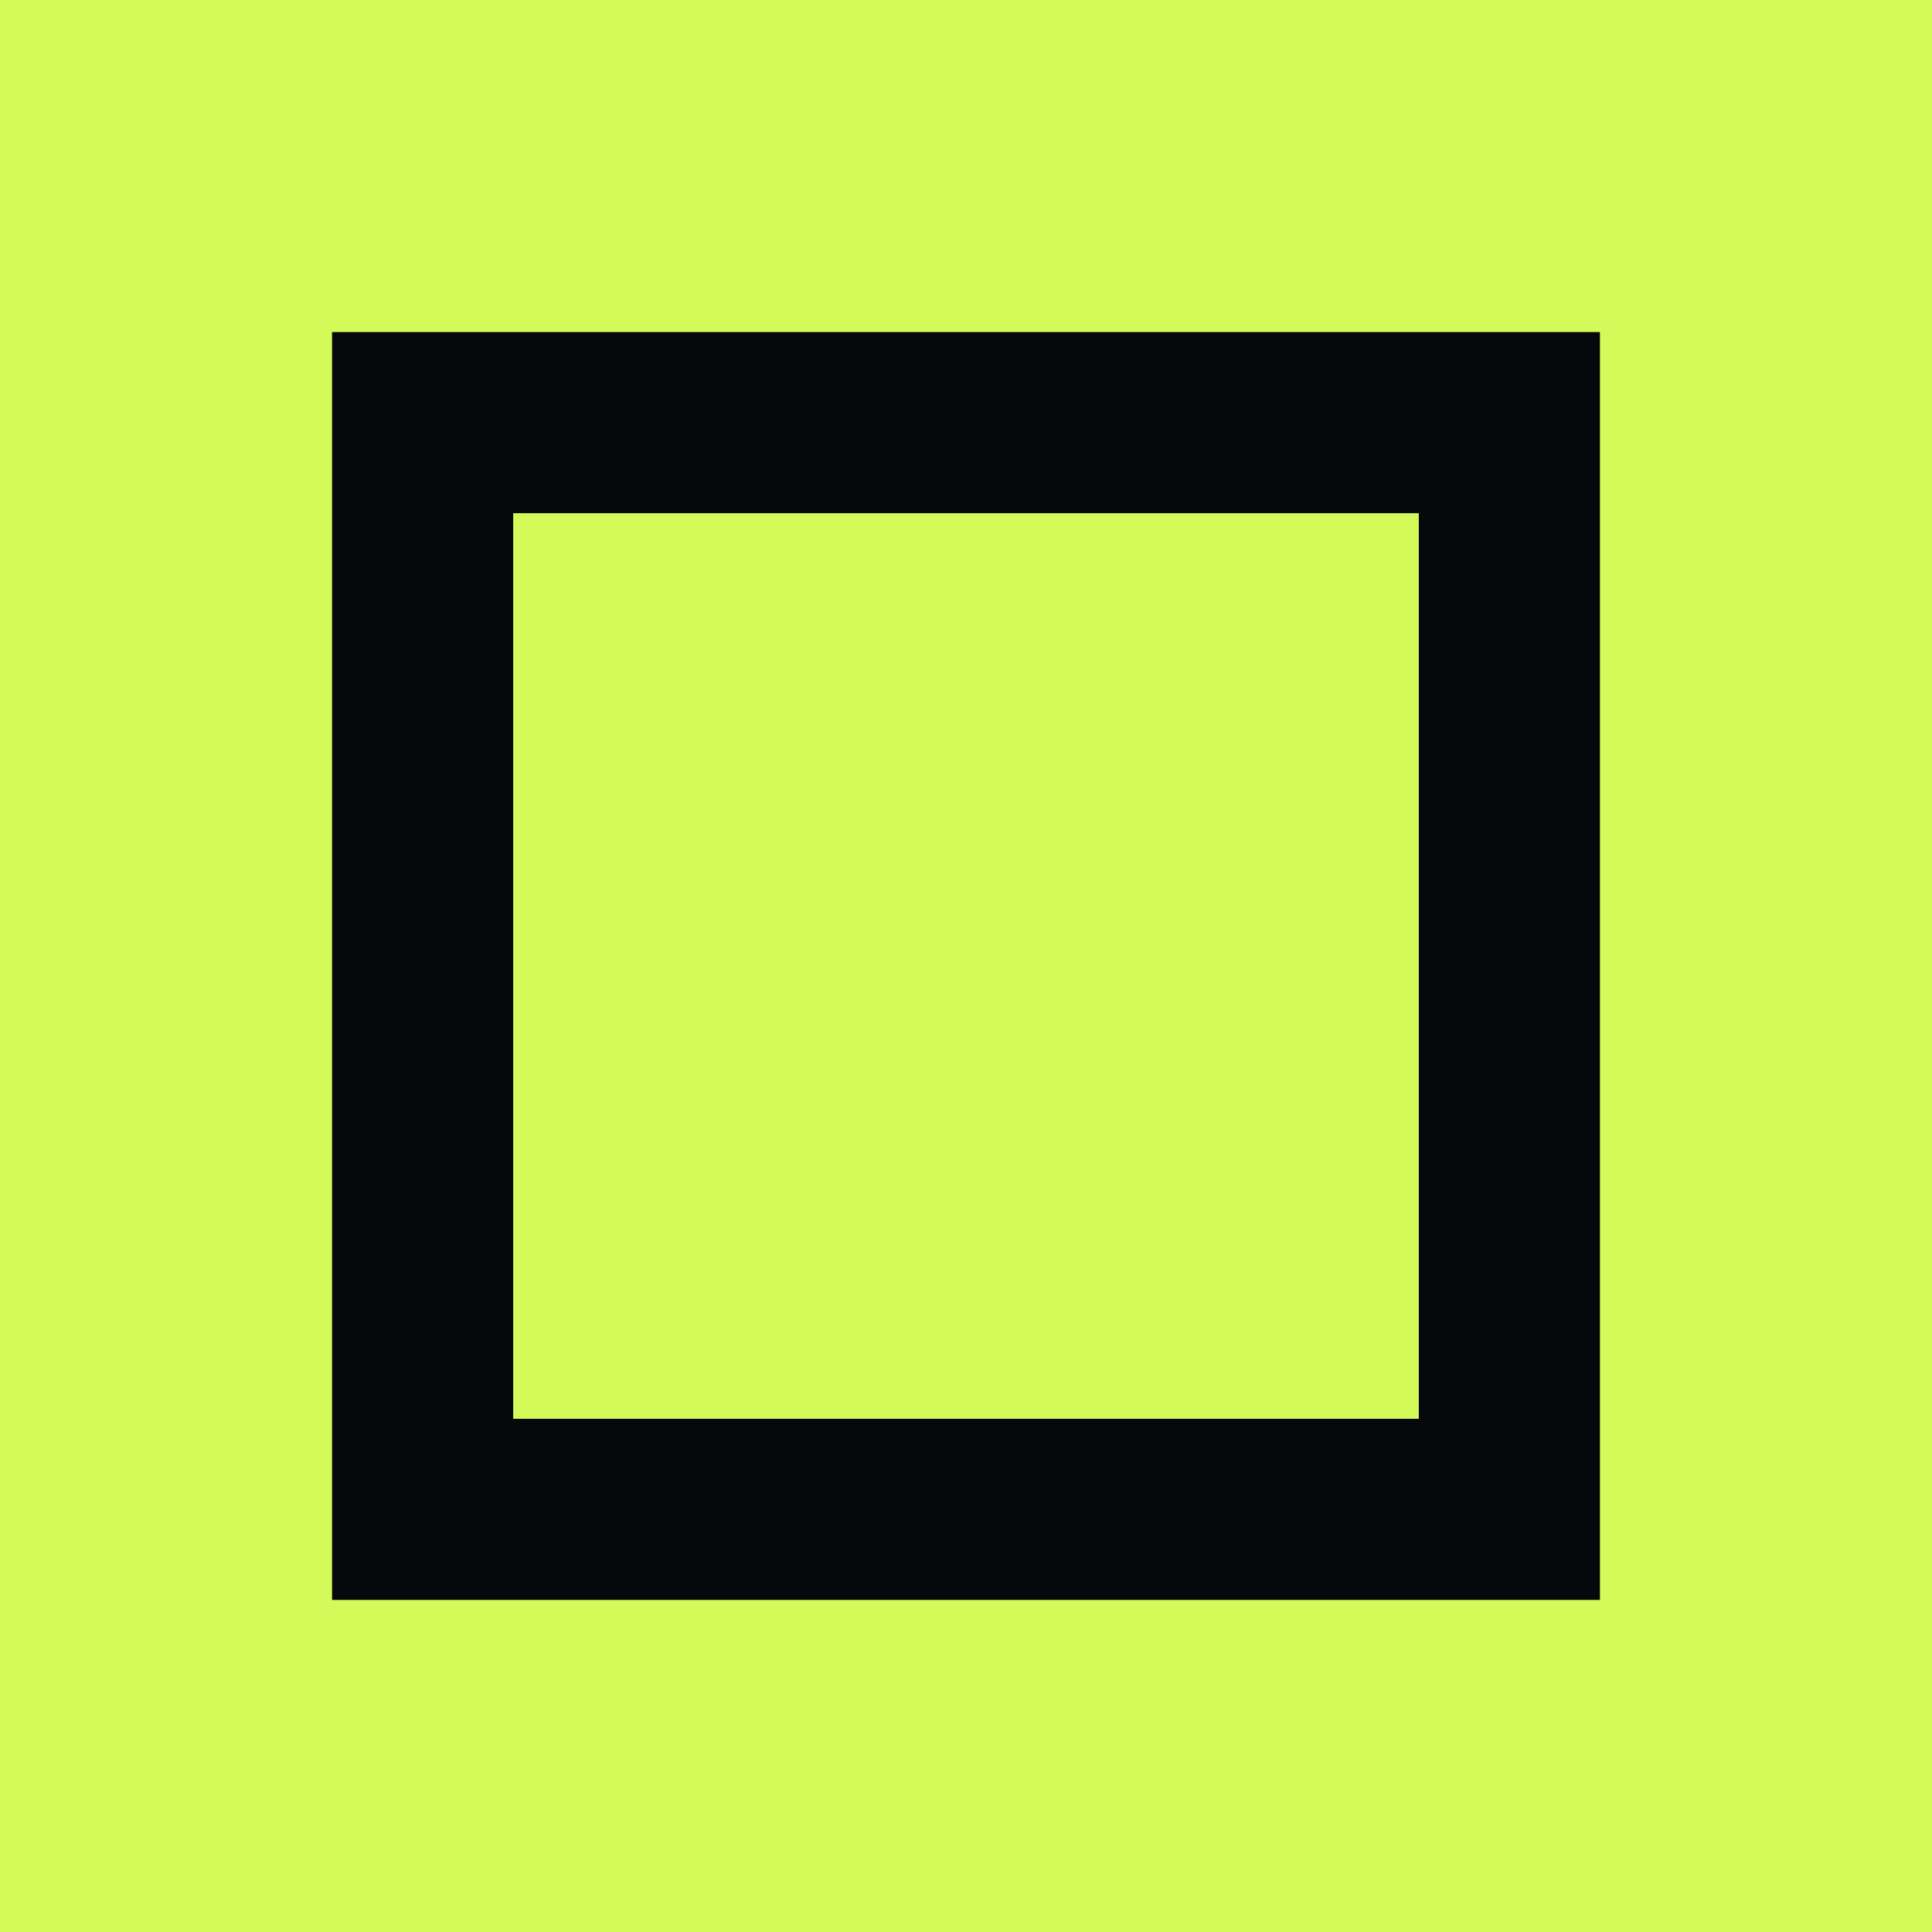
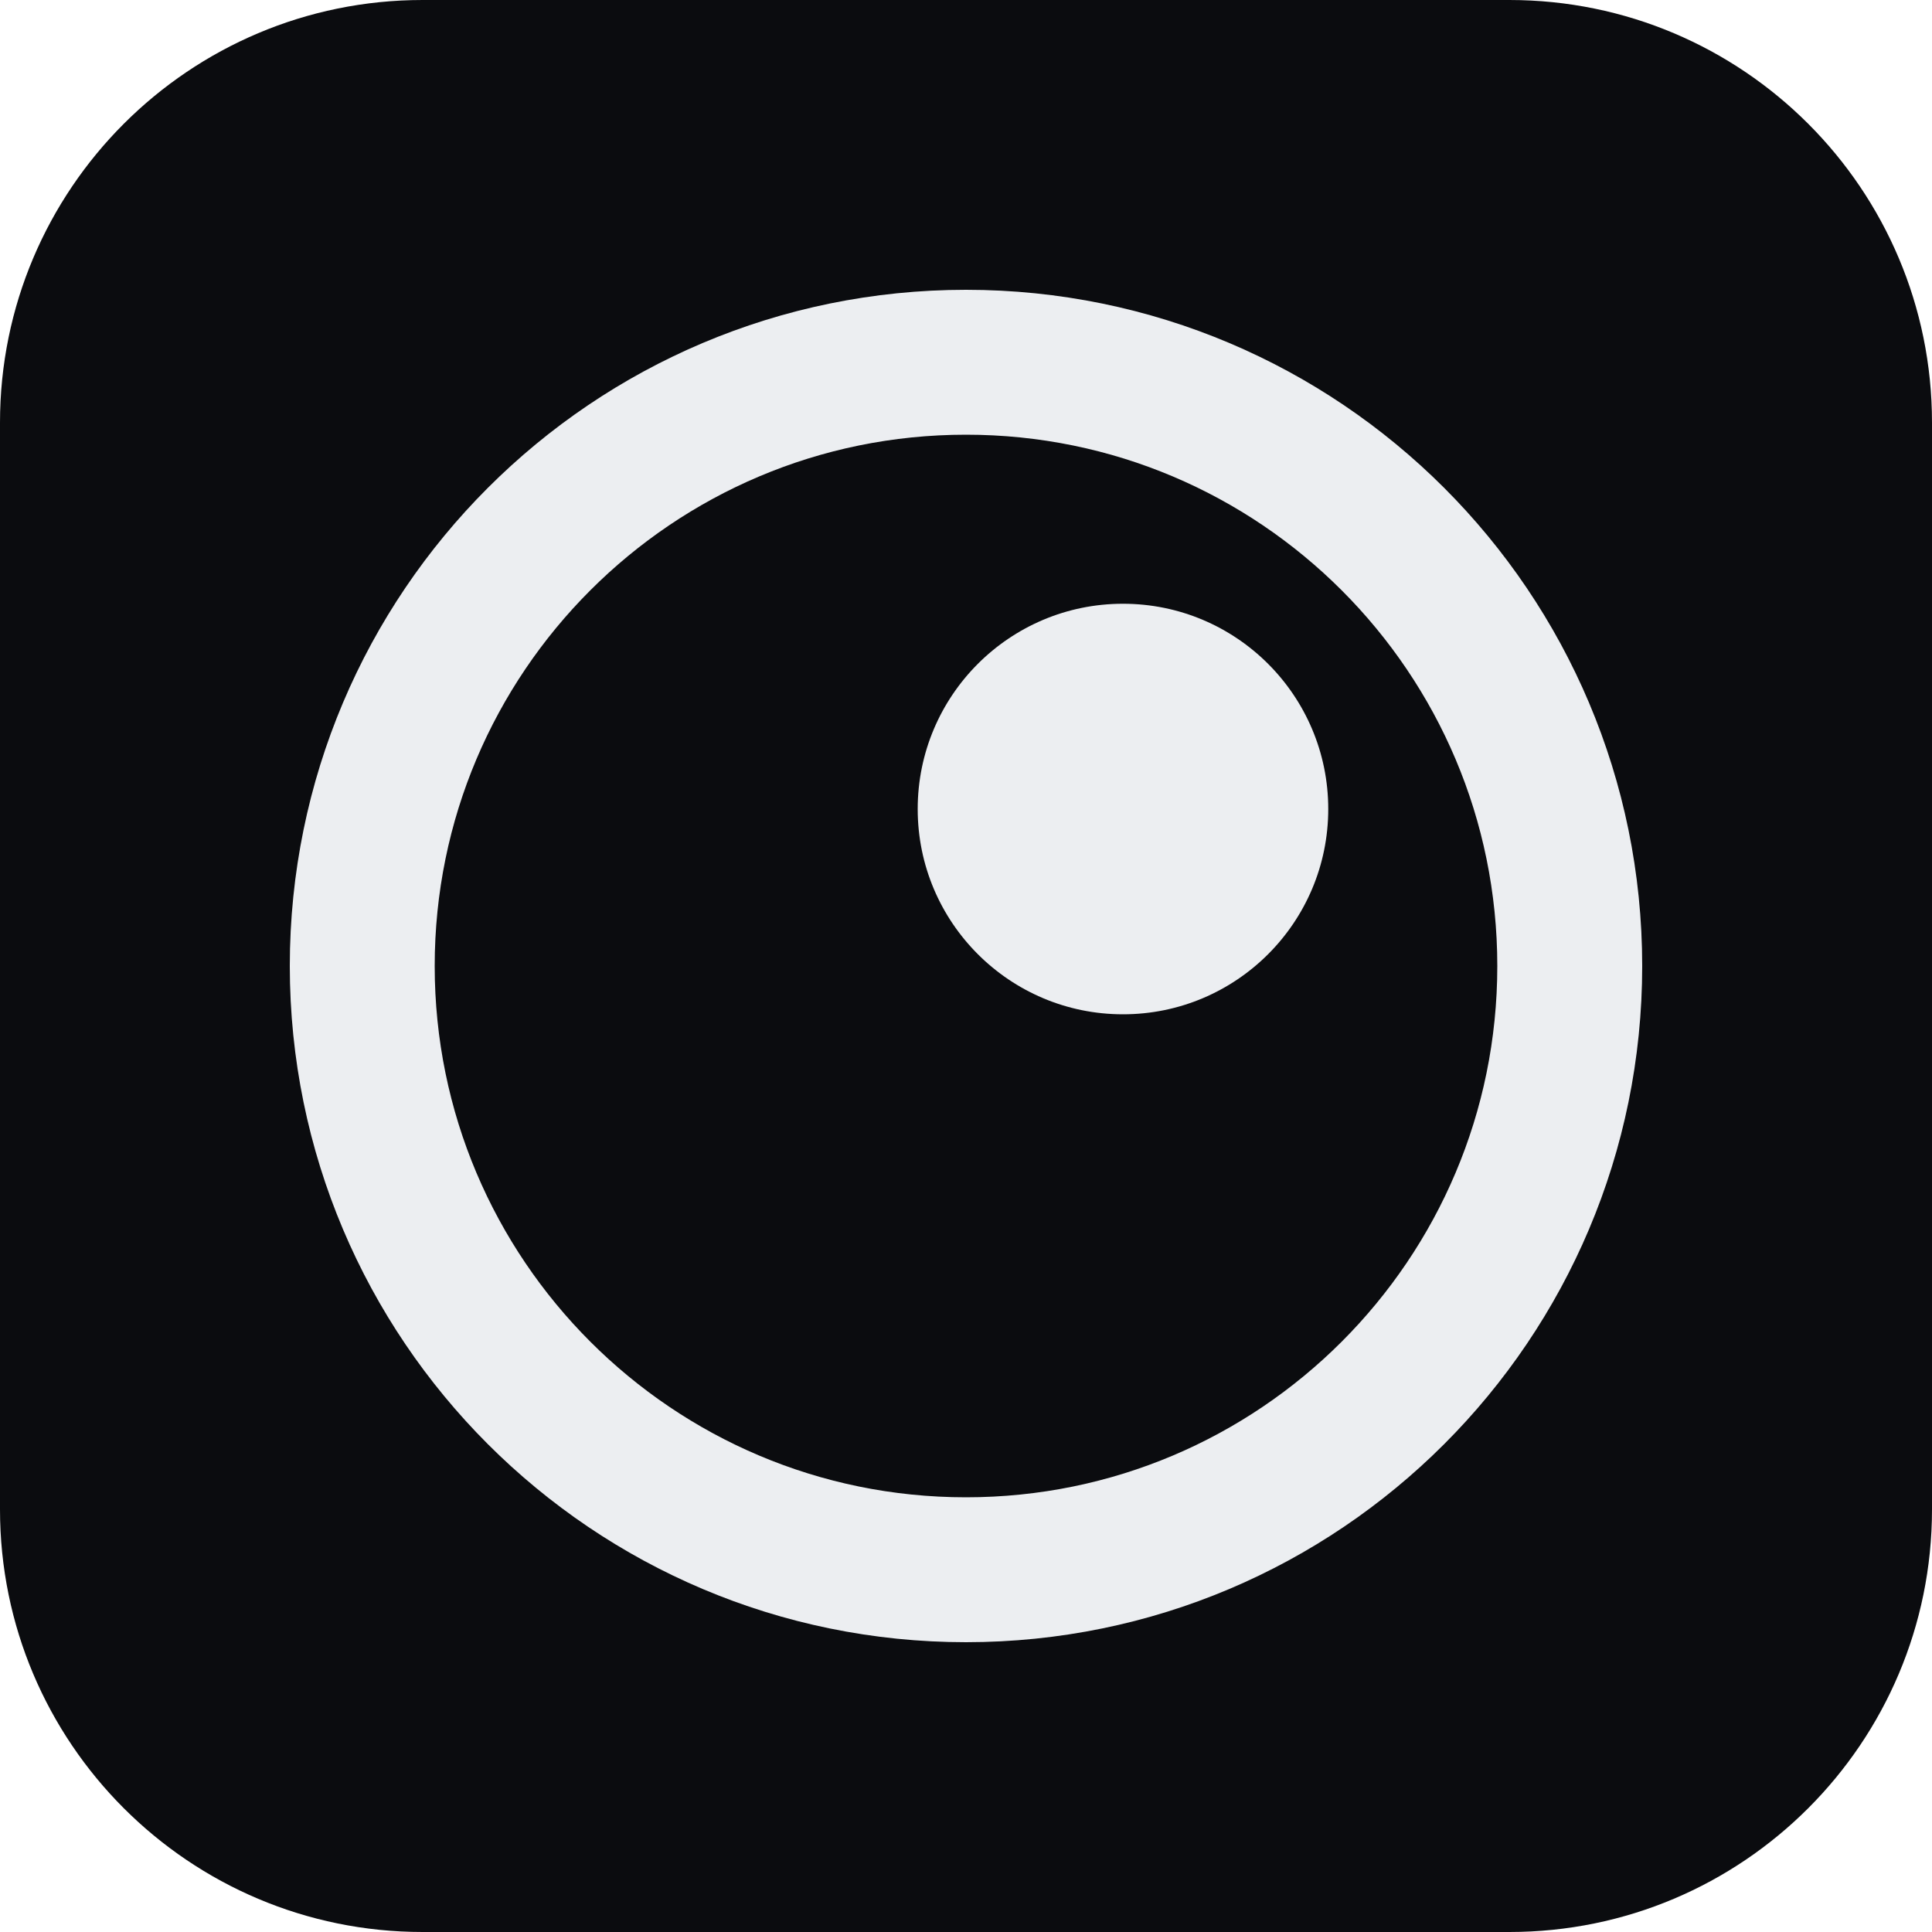
<svg xmlns="http://www.w3.org/2000/svg" viewBox="0 0 32 32" fill="none">
-   <rect width="32" height="32" fill="#d2fb5a" />
-   <rect x="7" y="7" width="18" height="18" stroke="#07080b" stroke-width="3" fill="none" />
+   <rect width="32" height="32" rx="7" fill="#0b0c0f" />
+   <circle cx="16" cy="16" r="10" stroke="#eceef1" stroke-width="2.4" />
+   <circle cx="18.6" cy="13.4" r="3.4" fill="#eceef1" />
</svg>
